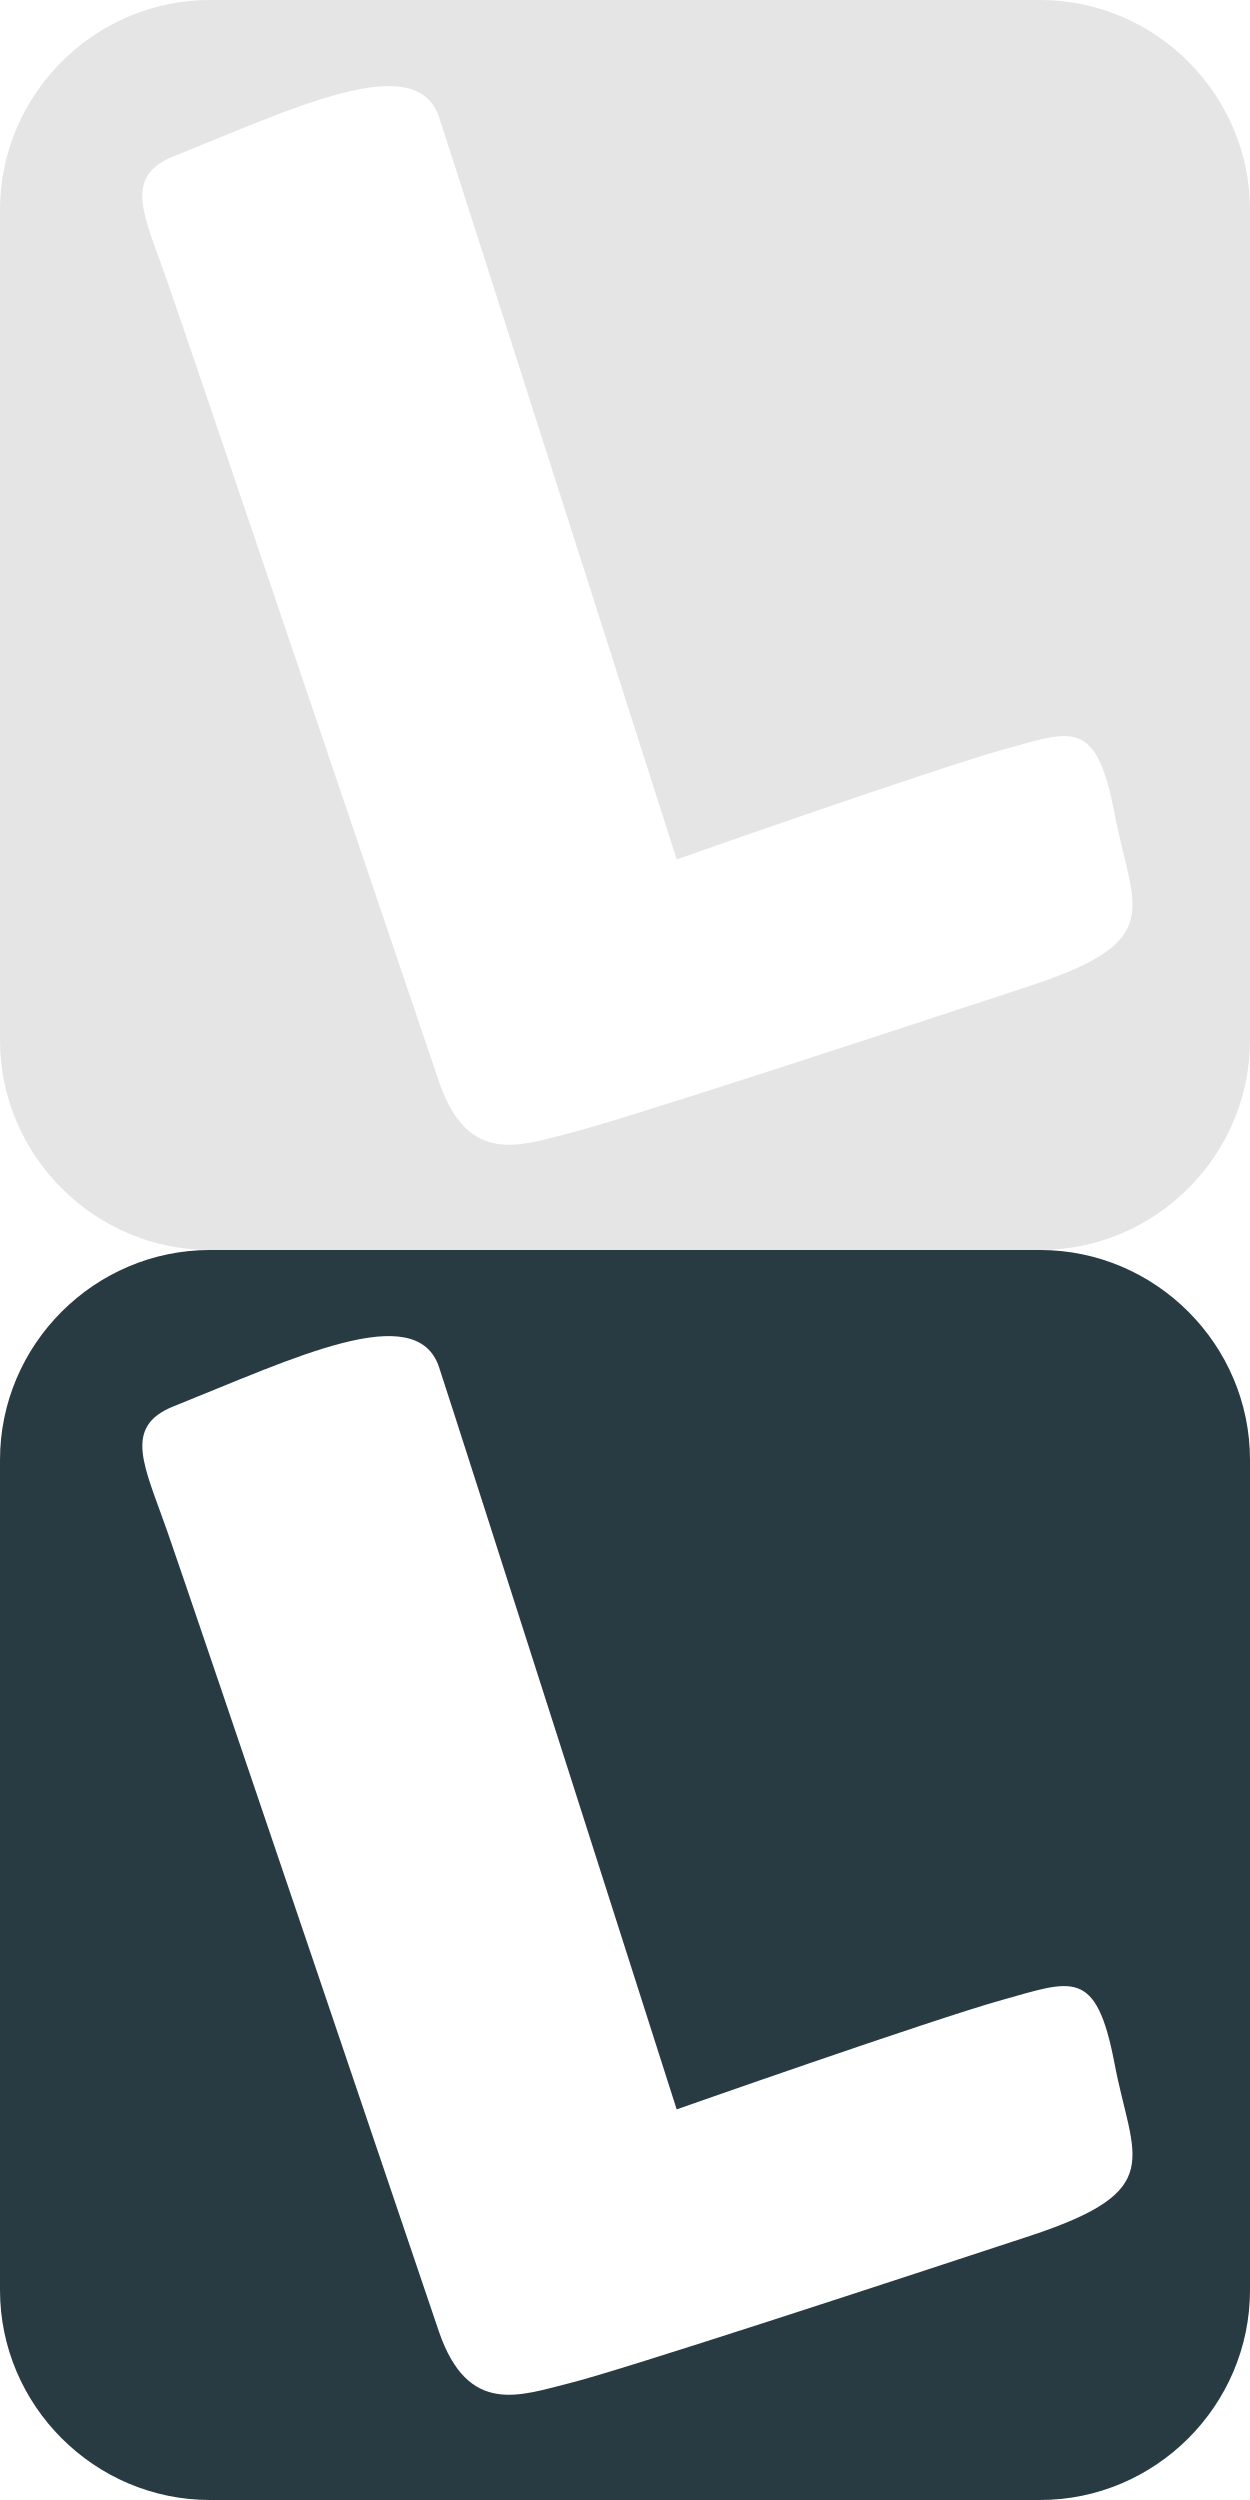
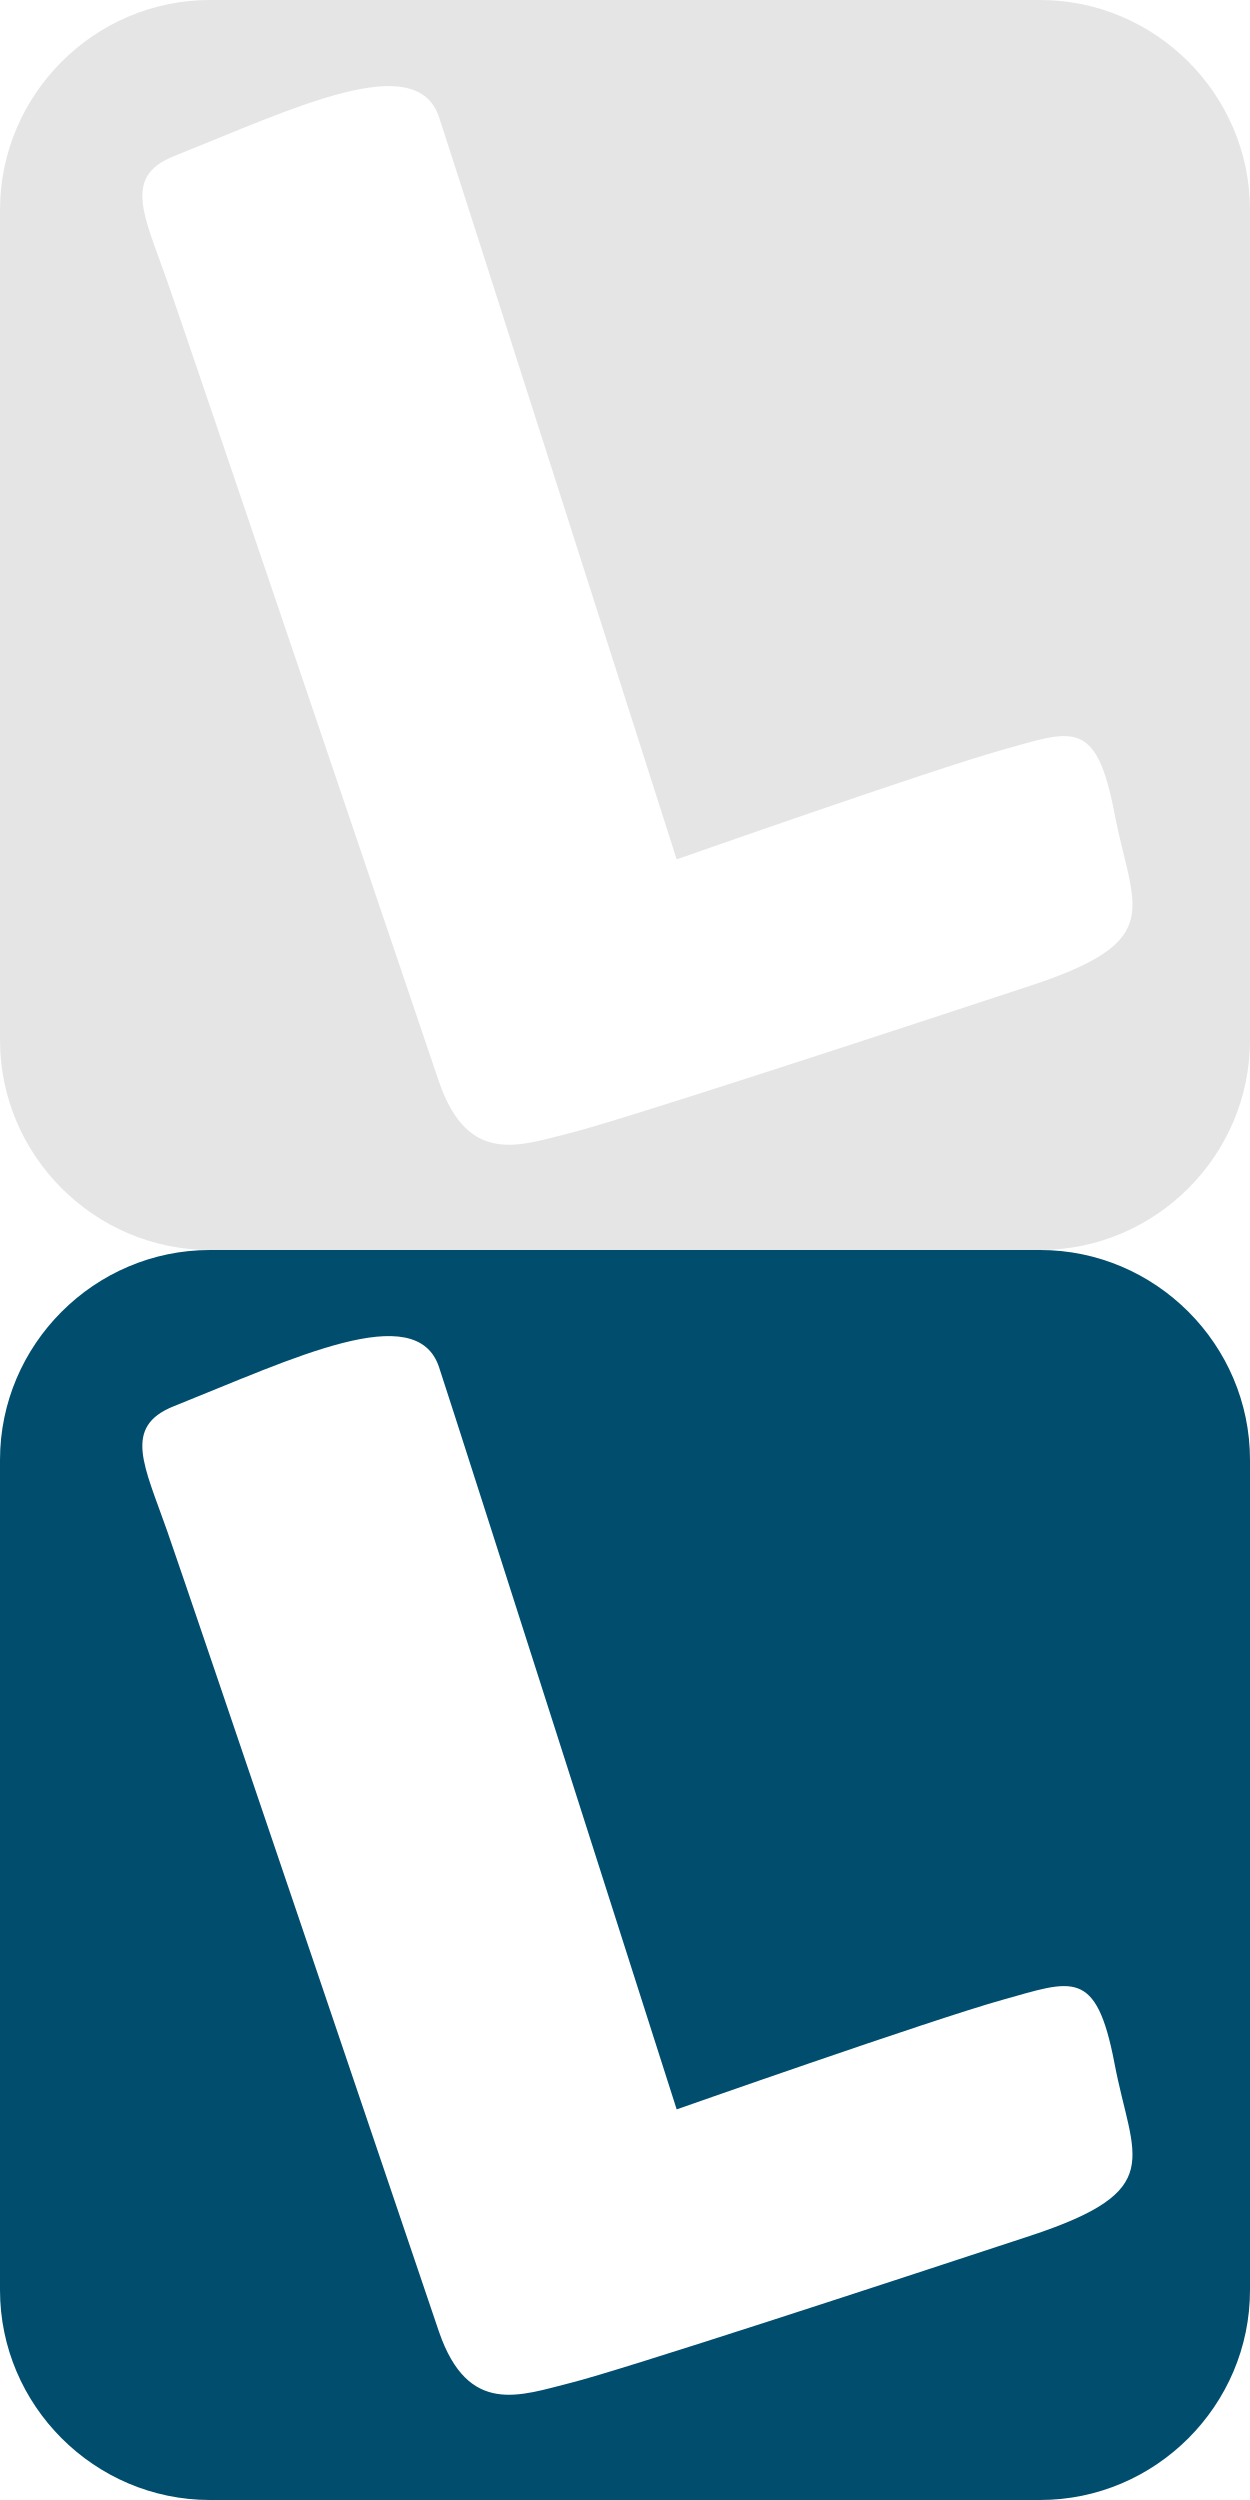
<svg xmlns="http://www.w3.org/2000/svg" version="1.1" id="Layer_1" x="0px" y="0px" width="512px" height="1024px" viewBox="0 0 512 1024" enable-background="new 0 0 512 1024" xml:space="preserve">
-   <path fill="#E5E5E5" d="M426,0H86C38.7,0,0,38.701,0,86v340c0,47.3,38.7,86,86,86h340c47.3,0,86-38.7,86-86V86  C512,38.701,473.3,0,426,0z M421.834,403.833c-56.666,18.667-167.333,55-188,60.167s-42,13.834-54-20.833  c0,0-102-301.333-111.333-328S50.077,72.424,71.167,64c48.688-19.447,99.333-44.25,108.667-16c8.351,25.273,97.333,304,97.333,304  s104.666-36.834,133.333-44.834s38.501-13.334,46,26S478.5,385.167,421.834,403.833z" />
-   <path fill="#283A42" d="M426,512.001H86c-47.3,0-86,38.7-86,86V938c0,47.301,38.7,86,86,86h340c47.3,0,86-38.699,86-86V598.001  C512,550.701,473.3,512.001,426,512.001z M421.834,915.834c-56.666,18.666-167.333,55-188,60.166c-20.667,5.168-42,13.834-54-20.832  c0,0-102-301.333-111.333-328s-18.424-42.743,2.666-51.167c48.688-19.447,99.333-44.25,108.667-16  C188.185,585.273,277.167,864,277.167,864s104.666-36.834,133.333-44.834s38.501-13.334,46,26S478.5,897.166,421.834,915.834z" />
+   <path fill="#E5E5E5" d="M426,0H86C38.7,0,0,38.701,0,86v340c0,47.3,38.7,86,86,86h340c47.3,0,86-38.7,86-86V86  C512,38.701,473.3,0,426,0z M421.834,403.833c-56.666,18.667-167.333,55-188,60.167s-42,13.834-54-20.833  c0,0-102-301.333-111.333-328S50.077,72.424,71.167,64c48.688-19.447,99.333-44.25,108.667-16c8.351,25.273,97.333,304,97.333,304  s104.665-36.834,133.333-44.834c28.666-8,38.501-13.334,46,26C463.998,372.5,478.5,385.167,421.834,403.833z" />
+   <path fill="#004D6E" d="M426,512.001H86c-47.3,0-86,38.7-86,86V938c0,47.301,38.7,86,86,86h340c47.3,0,86-38.699,86-86V598.001  C512,550.701,473.3,512.001,426,512.001z M421.834,915.834c-56.666,18.666-167.333,55-188,60.166c-20.667,5.168-42,13.834-54-20.832  c0,0-102-301.333-111.333-328s-18.424-42.743,2.666-51.167c48.688-19.447,99.333-44.25,108.667-16  C188.185,585.273,277.167,864,277.167,864s104.665-36.834,133.333-44.834c28.666-8,38.501-13.334,46,26  C463.998,884.5,478.5,897.166,421.834,915.834z" />
</svg>
